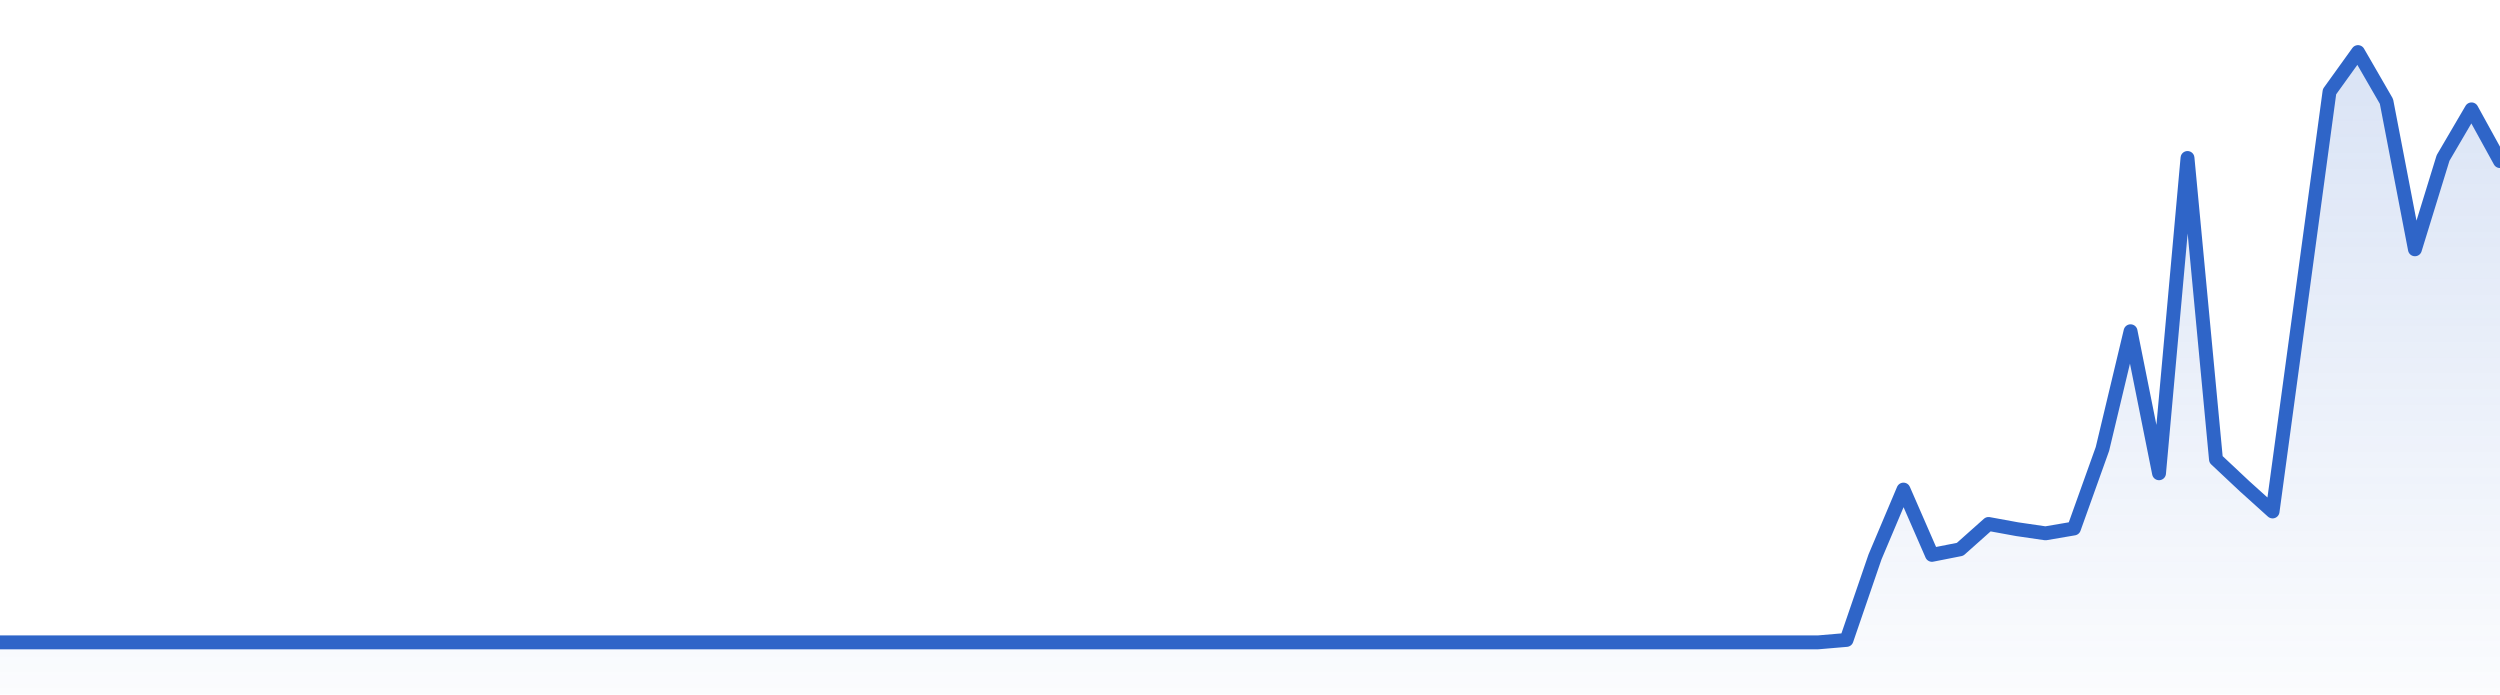
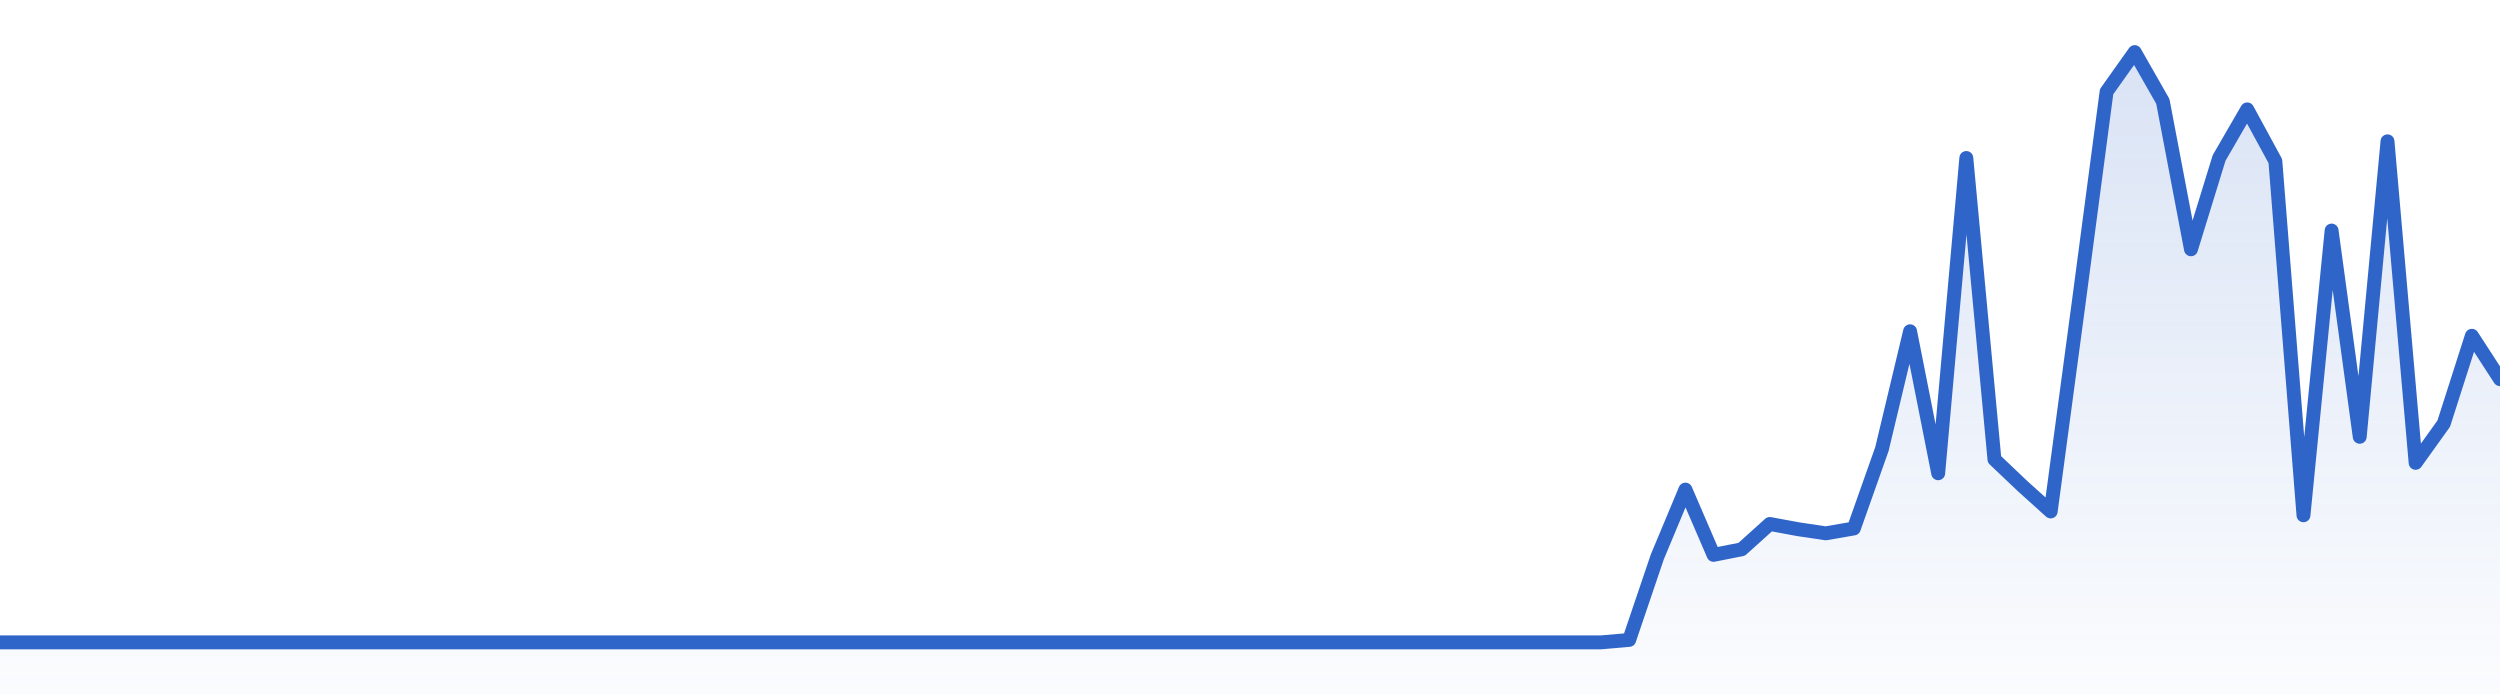
<svg xmlns="http://www.w3.org/2000/svg" viewBox="0 0 720 200">
  <defs>
    <linearGradient id="g" x1="0" y1="0" x2="0" y2="1">
      <stop offset="0%" stop-color="#2f65c8" stop-opacity="0.18" />
      <stop offset="100%" stop-color="#2f65c8" stop-opacity="0.02" />
    </linearGradient>
  </defs>
-   <polygon points="0,200 0.0,185.0 8.2,185.0 16.4,185.0 24.5,185.0 32.7,185.0 40.9,185.0 49.1,185.0 57.3,185.0 65.5,185.0 73.6,185.0 81.8,185.0 90.0,185.0 98.2,185.0 106.4,185.0 114.5,185.0 122.7,185.0 130.9,185.0 139.1,185.0 147.3,185.0 155.5,185.0 163.6,185.0 171.8,185.0 180.0,185.0 188.2,185.0 196.4,185.0 204.5,185.0 212.7,185.0 220.9,185.0 229.1,185.0 237.3,185.0 245.5,185.0 253.6,185.0 261.8,185.0 270.0,185.0 278.2,185.0 286.4,185.0 294.5,185.0 302.7,185.0 310.9,185.0 319.1,185.0 327.3,185.0 335.5,185.0 343.6,185.0 351.8,185.0 360.0,185.0 368.2,185.0 376.4,185.0 384.5,185.0 392.7,185.0 400.9,185.0 409.1,185.0 417.3,185.0 425.5,185.0 433.6,185.0 441.8,185.0 450.0,185.0 458.2,185.0 466.4,185.0 474.5,185.0 482.7,185.0 490.9,185.0 499.1,185.0 507.3,185.0 515.5,185.0 523.6,185.0 531.8,184.3 540.0,160.4 548.2,141.0 556.4,159.8 564.5,158.2 572.7,150.9 580.9,152.4 589.1,153.6 597.3,152.2 605.5,129.3 613.6,95.4 621.8,136.3 630.0,45.5 638.2,132.3 646.4,140.0 654.5,147.3 662.7,86.9 670.9,26.4 679.1,15.0 687.3,29.2 695.5,71.8 703.6,45.5 711.8,31.5 720.0,46.4 720,200" fill="url(#g)" />
-   <polyline points="0.0,185.0 8.2,185.0 16.4,185.0 24.5,185.0 32.7,185.0 40.9,185.0 49.1,185.0 57.3,185.0 65.5,185.0 73.6,185.0 81.8,185.0 90.0,185.0 98.2,185.0 106.4,185.0 114.5,185.0 122.7,185.0 130.9,185.0 139.1,185.0 147.3,185.0 155.5,185.0 163.6,185.0 171.8,185.0 180.0,185.0 188.2,185.0 196.4,185.0 204.5,185.0 212.7,185.0 220.9,185.0 229.1,185.0 237.3,185.0 245.5,185.0 253.6,185.0 261.8,185.0 270.0,185.0 278.2,185.0 286.4,185.0 294.5,185.0 302.7,185.0 310.9,185.0 319.1,185.0 327.3,185.0 335.5,185.0 343.6,185.0 351.8,185.0 360.0,185.0 368.2,185.0 376.4,185.0 384.5,185.0 392.7,185.0 400.9,185.0 409.1,185.0 417.3,185.0 425.5,185.0 433.6,185.0 441.8,185.0 450.0,185.0 458.2,185.0 466.4,185.0 474.5,185.0 482.7,185.0 490.9,185.0 499.1,185.0 507.3,185.0 515.5,185.0 523.6,185.0 531.8,184.3 540.0,160.4 548.2,141.0 556.4,159.8 564.5,158.2 572.7,150.9 580.9,152.4 589.1,153.6 597.3,152.2 605.5,129.3 613.6,95.4 621.8,136.3 630.0,45.5 638.2,132.3 646.4,140.0 654.5,147.3 662.7,86.9 670.9,26.4 679.1,15.0 687.3,29.2 695.5,71.8 703.6,45.5 711.8,31.5 720.0,46.4" fill="none" stroke="#2f65c8" stroke-width="4" stroke-linecap="round" stroke-linejoin="round" />
+   <polygon points="0,200 0.0,185.0 8.1,185.0 16.2,185.0 24.3,185.0 32.4,185.0 40.4,185.0 48.5,185.0 56.6,185.0 64.7,185.0 72.8,185.0 80.9,185.0 89.0,185.0 97.1,185.0 105.2,185.0 113.3,185.0 121.3,185.0 129.4,185.0 137.5,185.0 145.6,185.0 153.7,185.0 161.8,185.0 169.9,185.0 178.0,185.0 186.1,185.0 194.2,185.0 202.2,185.0 210.3,185.0 218.4,185.0 226.5,185.0 234.6,185.0 242.7,185.0 250.8,185.0 258.9,185.0 267.0,185.0 275.1,185.0 283.1,185.0 291.2,185.0 299.3,185.0 307.4,185.0 315.5,185.0 323.6,185.0 331.7,185.0 339.8,185.0 347.9,185.0 356.0,185.0 364.0,185.0 372.1,185.0 380.2,185.0 388.3,185.0 396.4,185.0 404.5,185.0 412.6,185.0 420.7,185.0 428.8,185.0 436.9,185.0 444.9,185.0 453.0,185.0 461.1,185.0 469.2,184.3 477.3,160.4 485.4,141.0 493.5,159.8 501.6,158.2 509.7,150.9 517.8,152.4 525.8,153.6 533.9,152.2 542.0,129.3 550.1,95.4 558.2,136.3 566.3,45.5 574.4,132.3 582.5,140.0 590.6,147.3 598.7,86.9 606.7,26.4 614.8,15.0 622.9,29.2 631.0,71.8 639.1,45.5 647.2,31.5 655.3,46.4 663.4,148.4 671.5,66.4 679.6,125.8 687.6,40.7 695.7,133.3 703.8,122.0 711.9,96.7 720.0,109.2 720,200" fill="url(#g)" />
+   <polyline points="0.0,185.0 8.1,185.0 16.2,185.0 24.3,185.0 32.4,185.0 40.4,185.0 48.5,185.0 56.6,185.0 64.7,185.0 72.8,185.0 80.9,185.0 89.0,185.0 97.1,185.0 105.2,185.0 113.3,185.0 121.3,185.0 129.4,185.0 137.5,185.0 145.6,185.0 153.7,185.0 161.8,185.0 169.9,185.0 178.0,185.0 186.1,185.0 194.2,185.0 202.2,185.0 210.3,185.0 218.4,185.0 226.5,185.0 234.6,185.0 242.7,185.0 250.8,185.0 258.9,185.0 267.0,185.0 275.1,185.0 283.1,185.0 291.2,185.0 299.3,185.0 307.4,185.0 315.5,185.0 323.6,185.0 331.7,185.0 339.8,185.0 347.9,185.0 356.0,185.0 364.0,185.0 372.1,185.0 380.2,185.0 388.3,185.0 396.4,185.0 404.5,185.0 412.6,185.0 420.7,185.0 428.8,185.0 436.9,185.0 444.9,185.0 453.0,185.0 461.1,185.0 469.2,184.3 477.3,160.4 485.4,141.0 493.5,159.8 501.6,158.2 509.7,150.9 517.8,152.4 525.8,153.6 533.9,152.2 542.0,129.3 550.1,95.4 558.2,136.3 566.3,45.5 574.4,132.3 582.5,140.0 590.6,147.3 598.7,86.9 606.7,26.4 614.8,15.0 622.9,29.2 631.0,71.8 639.1,45.5 647.2,31.5 655.3,46.4 663.4,148.4 671.5,66.4 679.6,125.8 687.6,40.7 695.7,133.3 703.8,122.0 711.9,96.7 720.0,109.2" fill="none" stroke="#2f65c8" stroke-width="4" stroke-linecap="round" stroke-linejoin="round" />
</svg>
